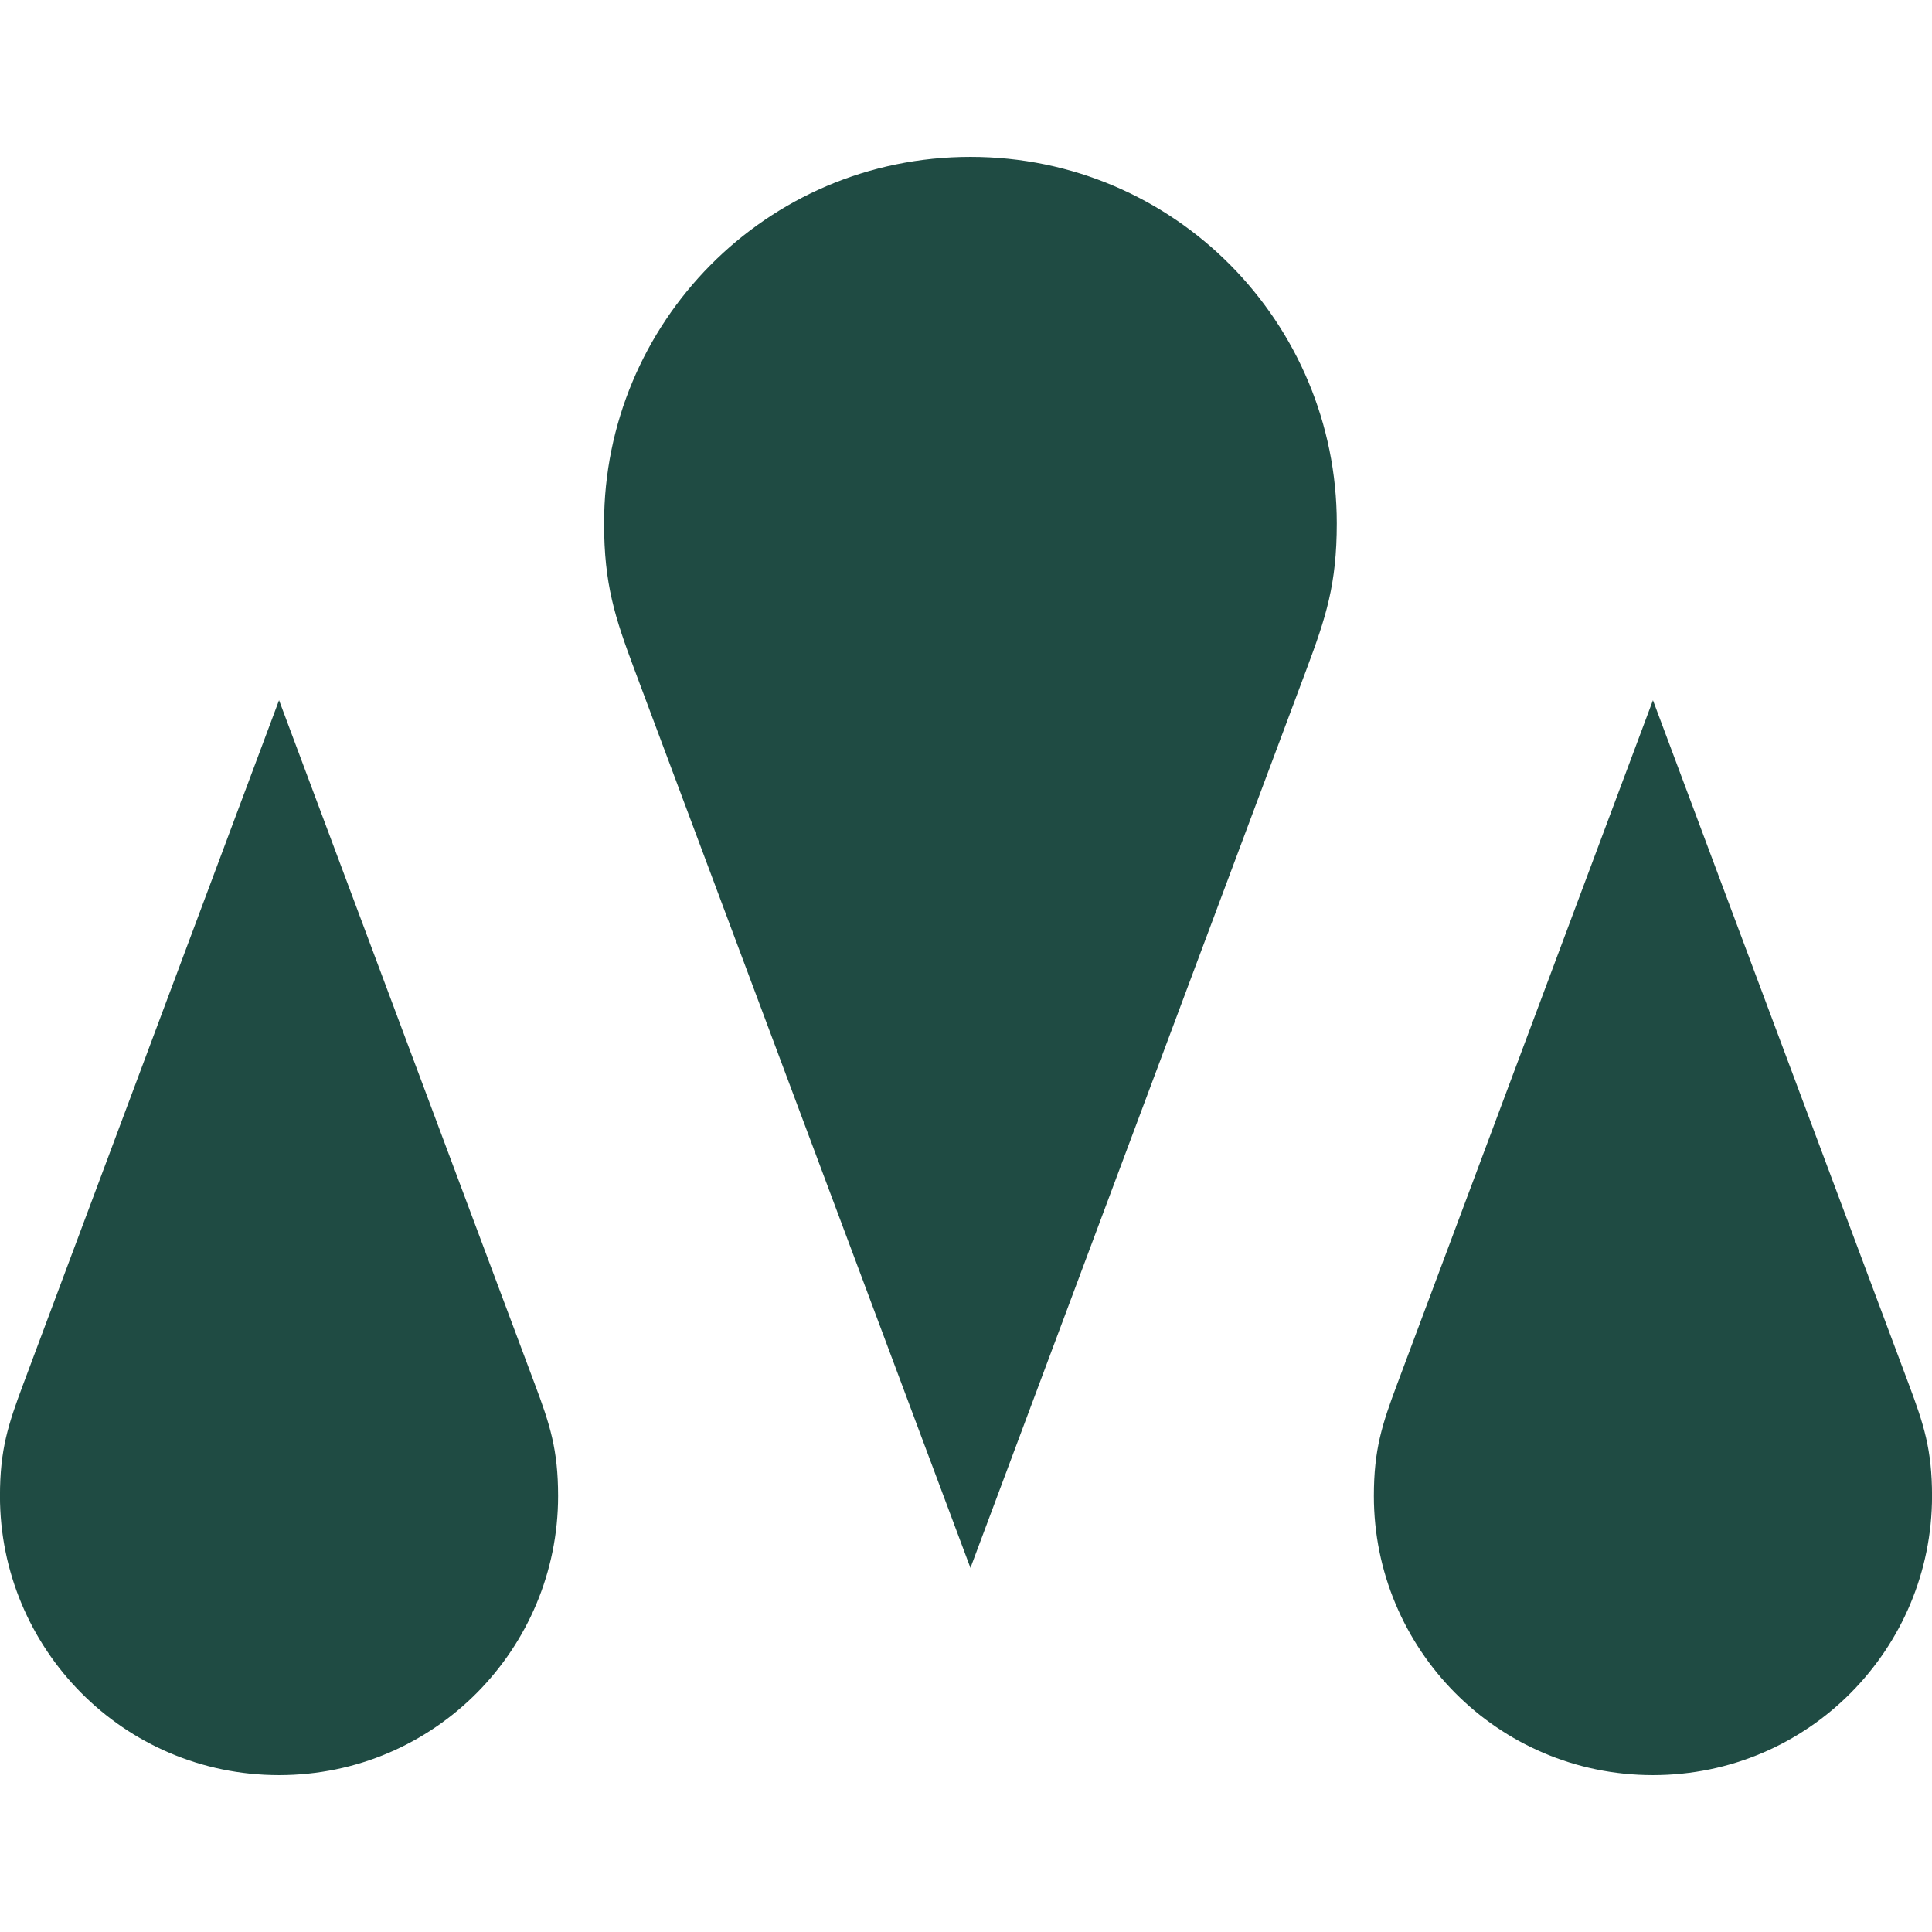
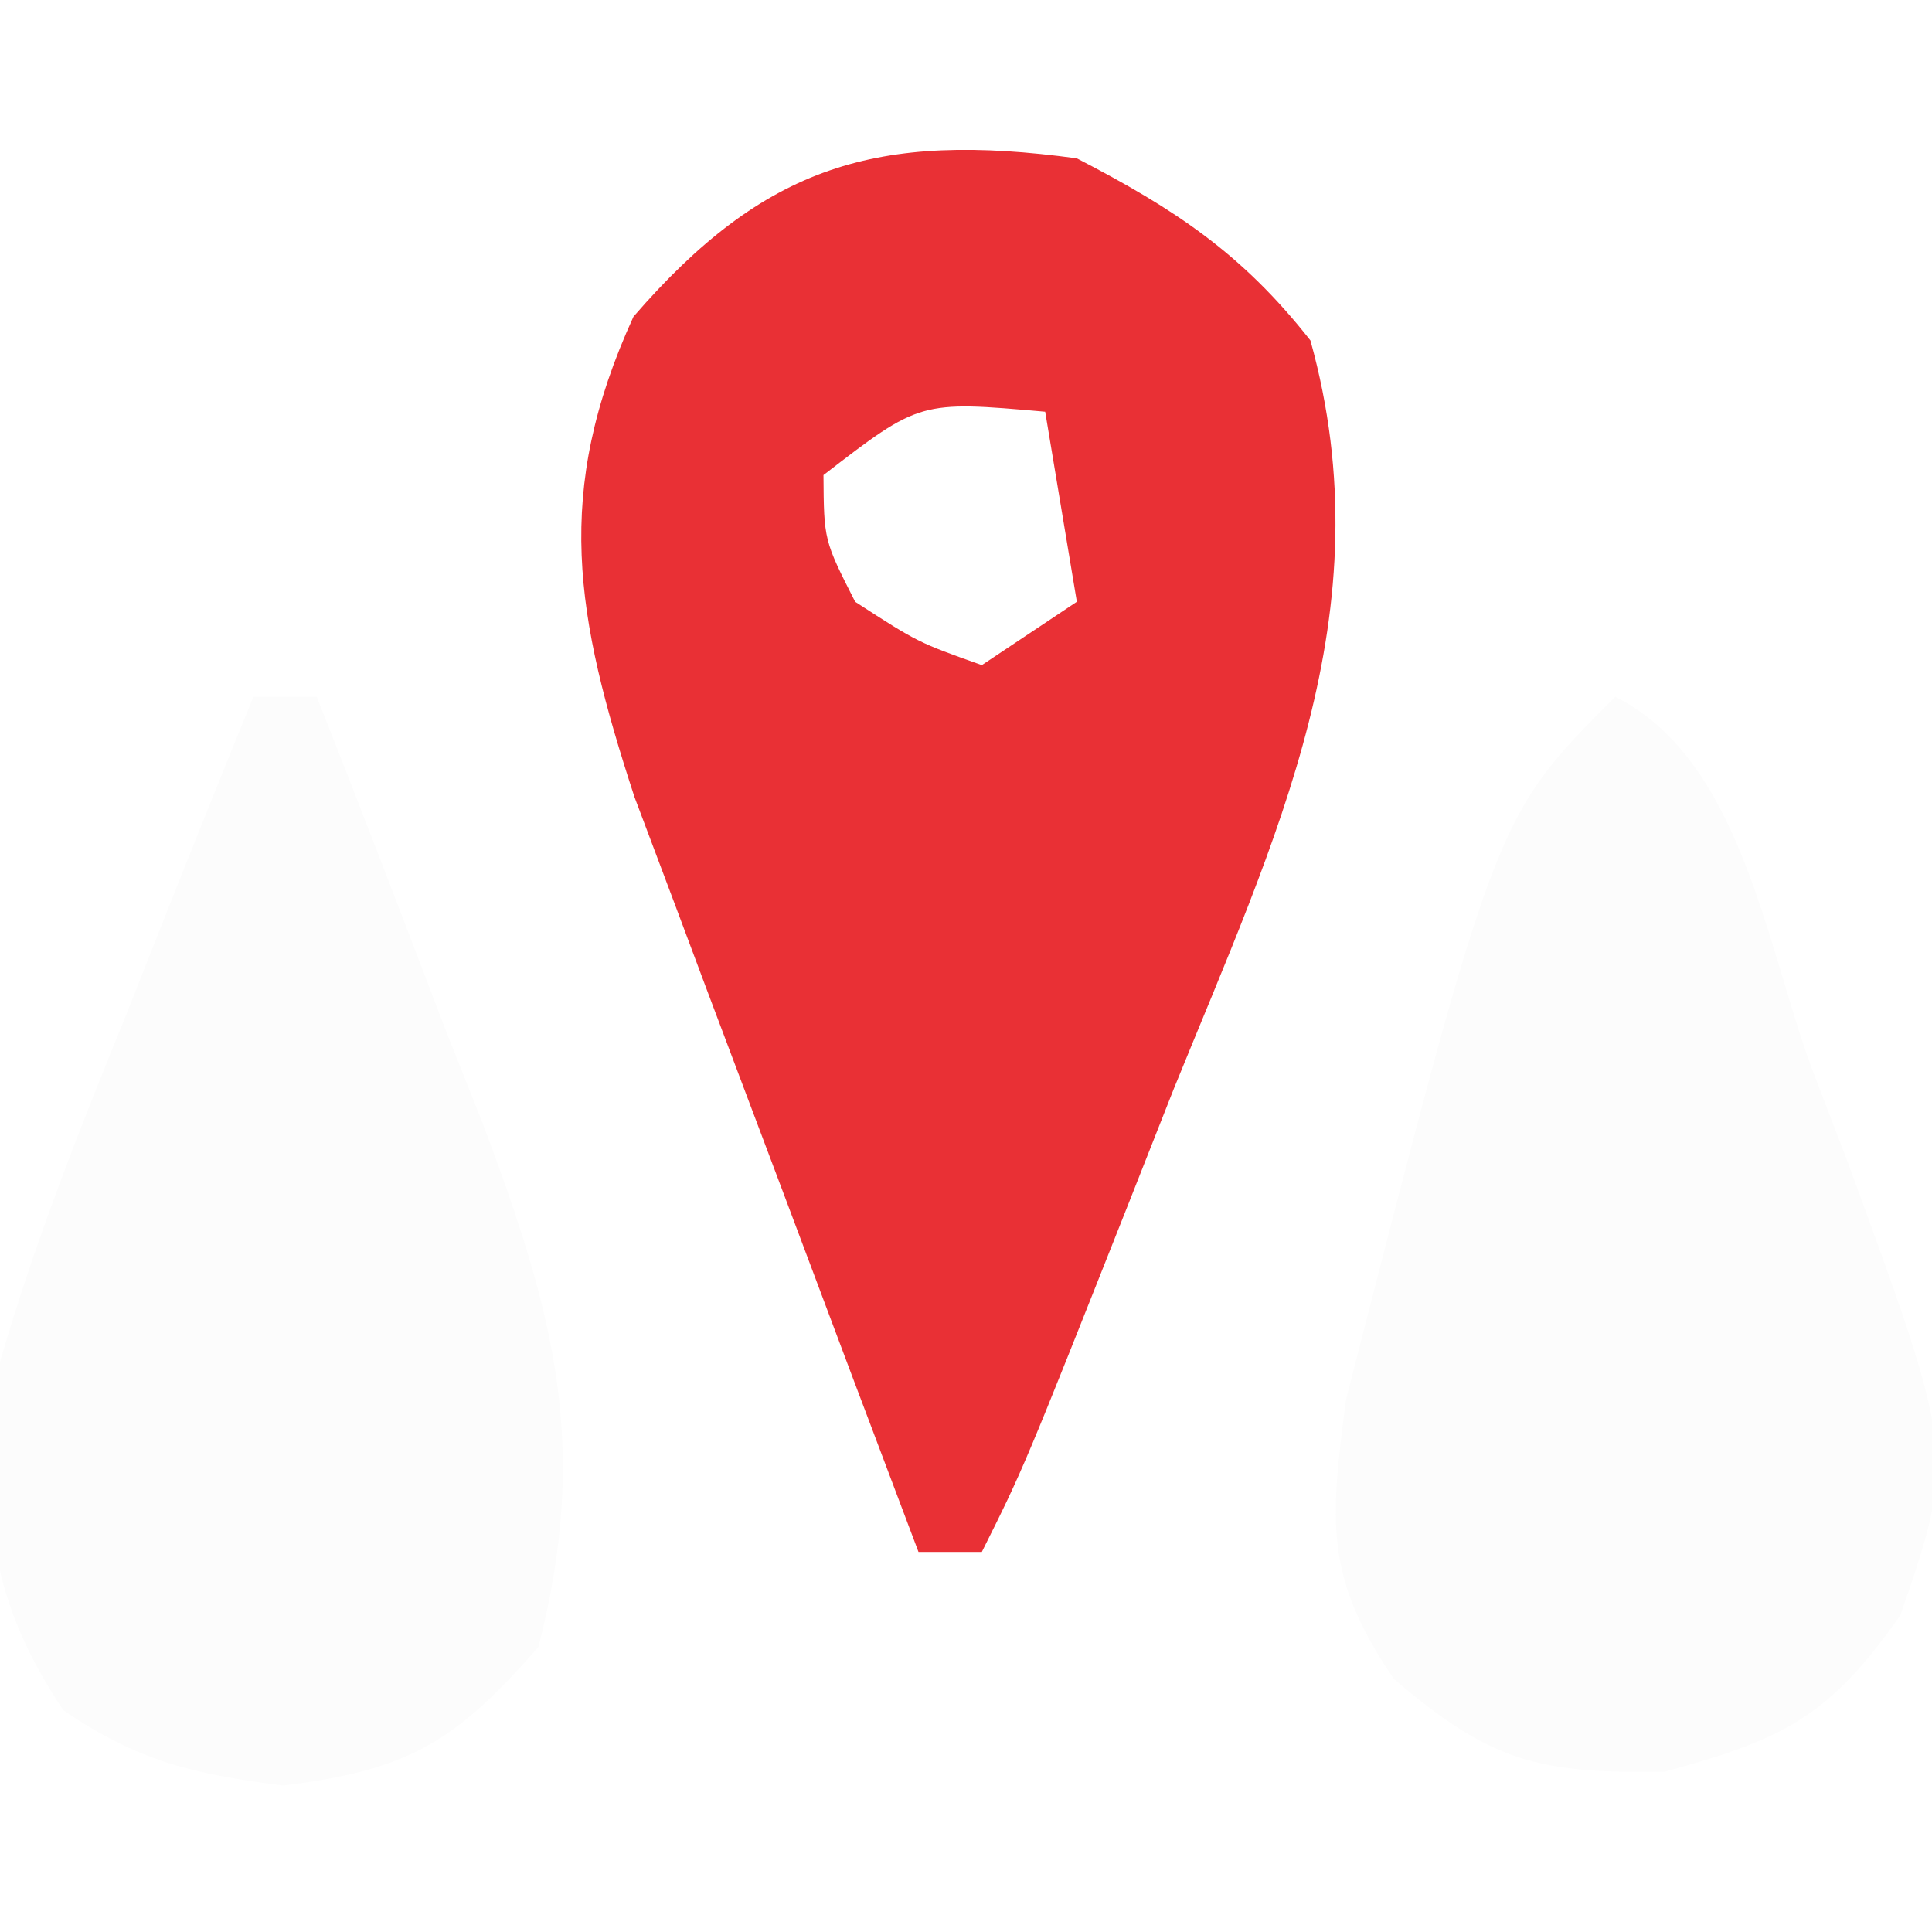
- <svg xmlns="http://www.w3.org/2000/svg" xml:space="preserve" width="5.08mm" height="5.08mm" version="1.1" style="shape-rendering:geometricPrecision; text-rendering:geometricPrecision; image-rendering:optimizeQuality; fill-rule:evenodd; clip-rule:evenodd" viewBox="0 0 507.98 507.98">
-   <defs>
-     <style type="text/css">
-    
-     .fil0 {fill:#1F4B43}
-    
-   </style>
-   </defs>
-   <g id="Capa_x0020_1">
-     <g id="_2089241692688">
-       <path class="fil0" d="M73.37 184.11l-67.3 179.94c-3.9,10.44 -6.08,17.05 -6.08,29.3 0,40 32.32,73.38 73.38,73.38 41.05,0 73.37,-33.38 73.37,-73.38 0,-12.25 -2.17,-18.86 -6.08,-29.3l-67.29 -179.94z" />
-       <path class="fil0" d="M434.61 184.11l-67.3 179.94c-3.9,10.44 -6.08,17.05 -6.08,29.3 0,40 32.32,73.38 73.38,73.38 41.06,0 73.38,-33.38 73.38,-73.38 0,-12.25 -2.18,-18.86 -6.08,-29.3l-67.3 -179.94z" />
-       <path class="fil0" d="M255.16 412.25l-88.35 -236.21c-5.12,-13.71 -7.98,-22.38 -7.98,-38.46 0,-52.52 42.43,-96.33 96.33,-96.33 53.89,0 96.32,43.81 96.32,96.33 0,16.08 -2.86,24.75 -7.98,38.46l-88.34 236.21z" />
-     </g>
-   </g>
+ <svg xmlns="http://www.w3.org/2000/svg" version="1.1" width="61" height="61">
+   <path d="M0 0 C3.104 1.609 5.217 3.003 7.375 5.75 C9.764 14.35 6.273 21.466 3.062 29.375 C2.594 30.562 2.125 31.749 1.643 32.973 C-1.684 41.368 -1.684 41.368 -3 44 C-3.66 44 -4.32 44 -5 44 C-6.413 40.267 -7.818 36.532 -9.218 32.794 C-9.694 31.525 -10.172 30.256 -10.652 28.988 C-11.345 27.158 -12.03 25.325 -12.715 23.492 C-13.129 22.392 -13.542 21.293 -13.969 20.16 C-15.83 14.458 -16.542 10.567 -14 5 C-9.855 0.207 -6.295 -0.854 0 0 Z M-8 10 C-7.986 12.057 -7.986 12.057 -7 14 C-5.016 15.284 -5.016 15.284 -3 16 C-2.01 15.34 -1.02 14.68 0 14 C-0.33 12.02 -0.66 10.04 -1 8 C-4.955 7.652 -4.955 7.652 -8 10 Z " fill="#E93035" transform="translate(34,5)" />
+   <path d="M0 0 C3.931 1.966 4.75 7.741 6.188 11.688 C6.568 12.682 6.949 13.677 7.342 14.701 C10.736 23.961 10.736 23.961 9 29 C6.756 32.193 5.353 32.904 1.562 33.938 C-2.462 34.008 -3.966 33.601 -7 31 C-9.182 27.775 -9.009 26.068 -8.5 22.188 C-3.781 3.781 -3.781 3.781 0 0 Z " fill="#FCFCFC" transform="translate(51,22)" />
+   <path d="M0 0 C0.66 0 1.32 0 2 0 C3.383 3.489 4.726 6.993 6.062 10.5 C6.452 11.482 6.842 12.465 7.244 13.477 C9.518 19.514 10.622 23.683 9 30 C6.368 33.008 4.904 33.889 0.938 34.375 C-1.926 34.01 -3.627 33.61 -6 32 C-8.521 28.218 -8.592 25.373 -8 21 C-6.909 17.231 -5.482 13.631 -4 10 C-3.618 9.034 -3.237 8.069 -2.844 7.074 C-1.908 4.711 -0.96 2.354 0 0 Z " fill="#FCFCFC" transform="translate(8,22)" />
</svg>
